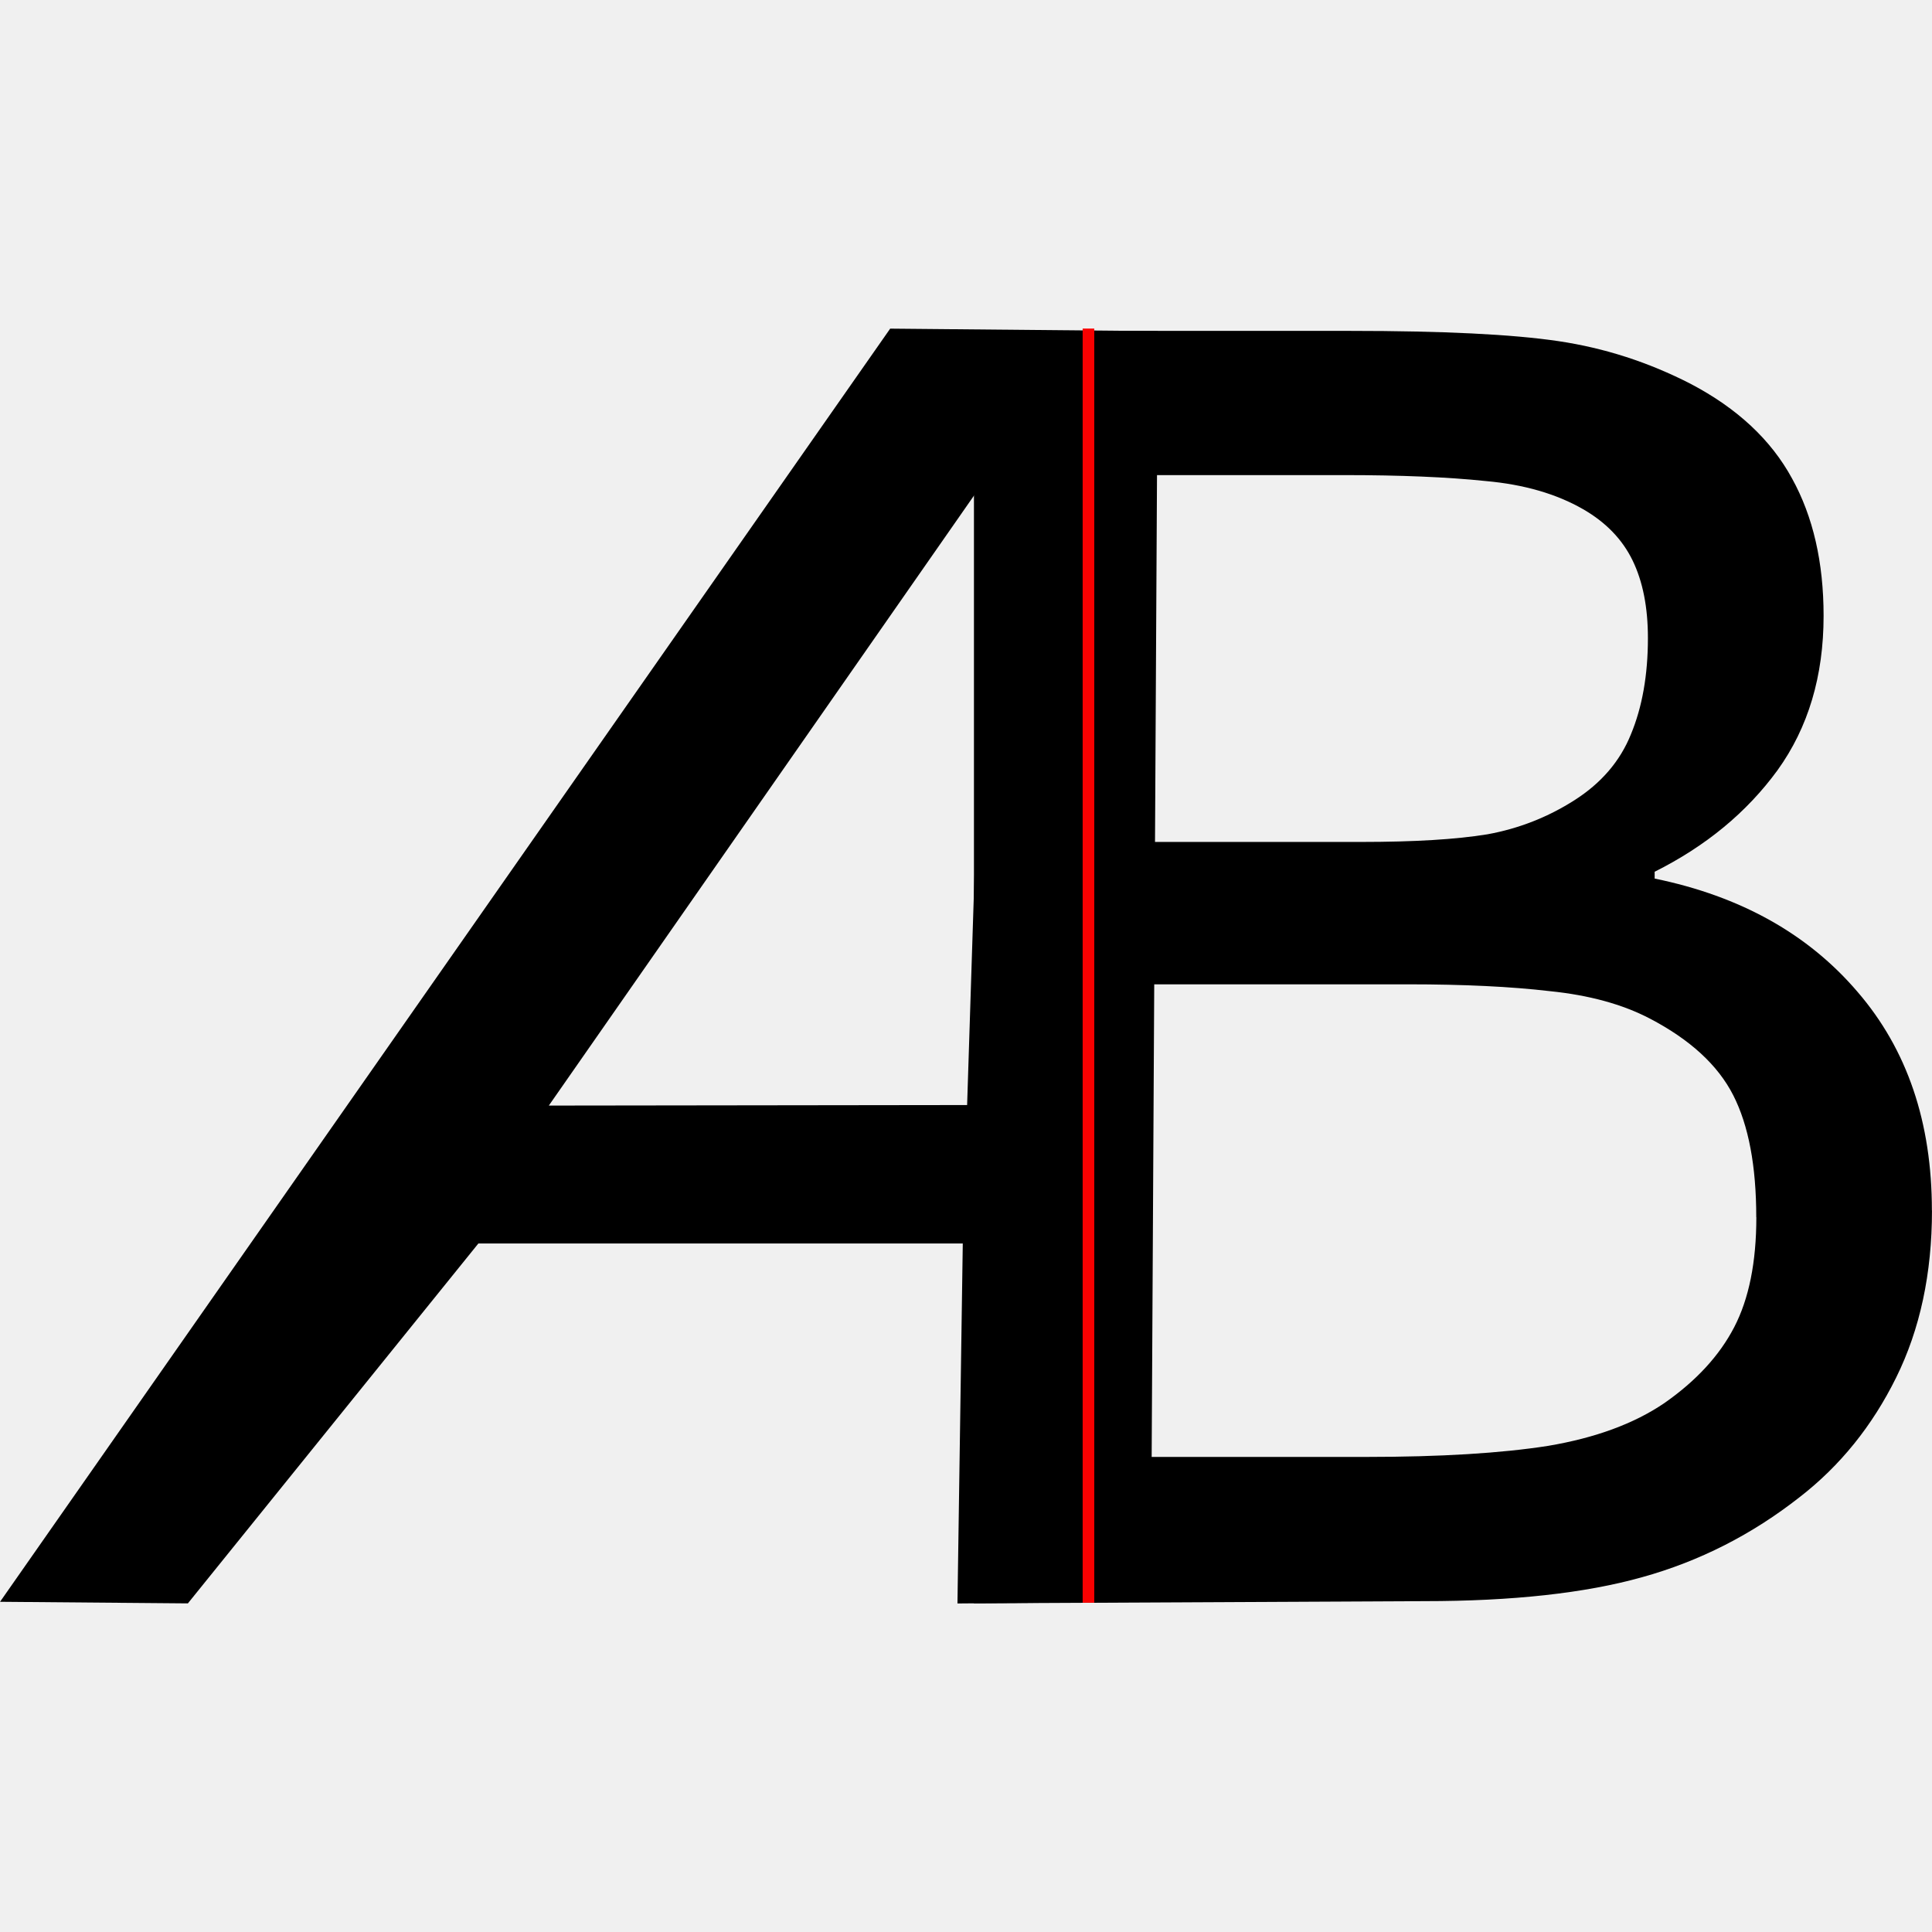
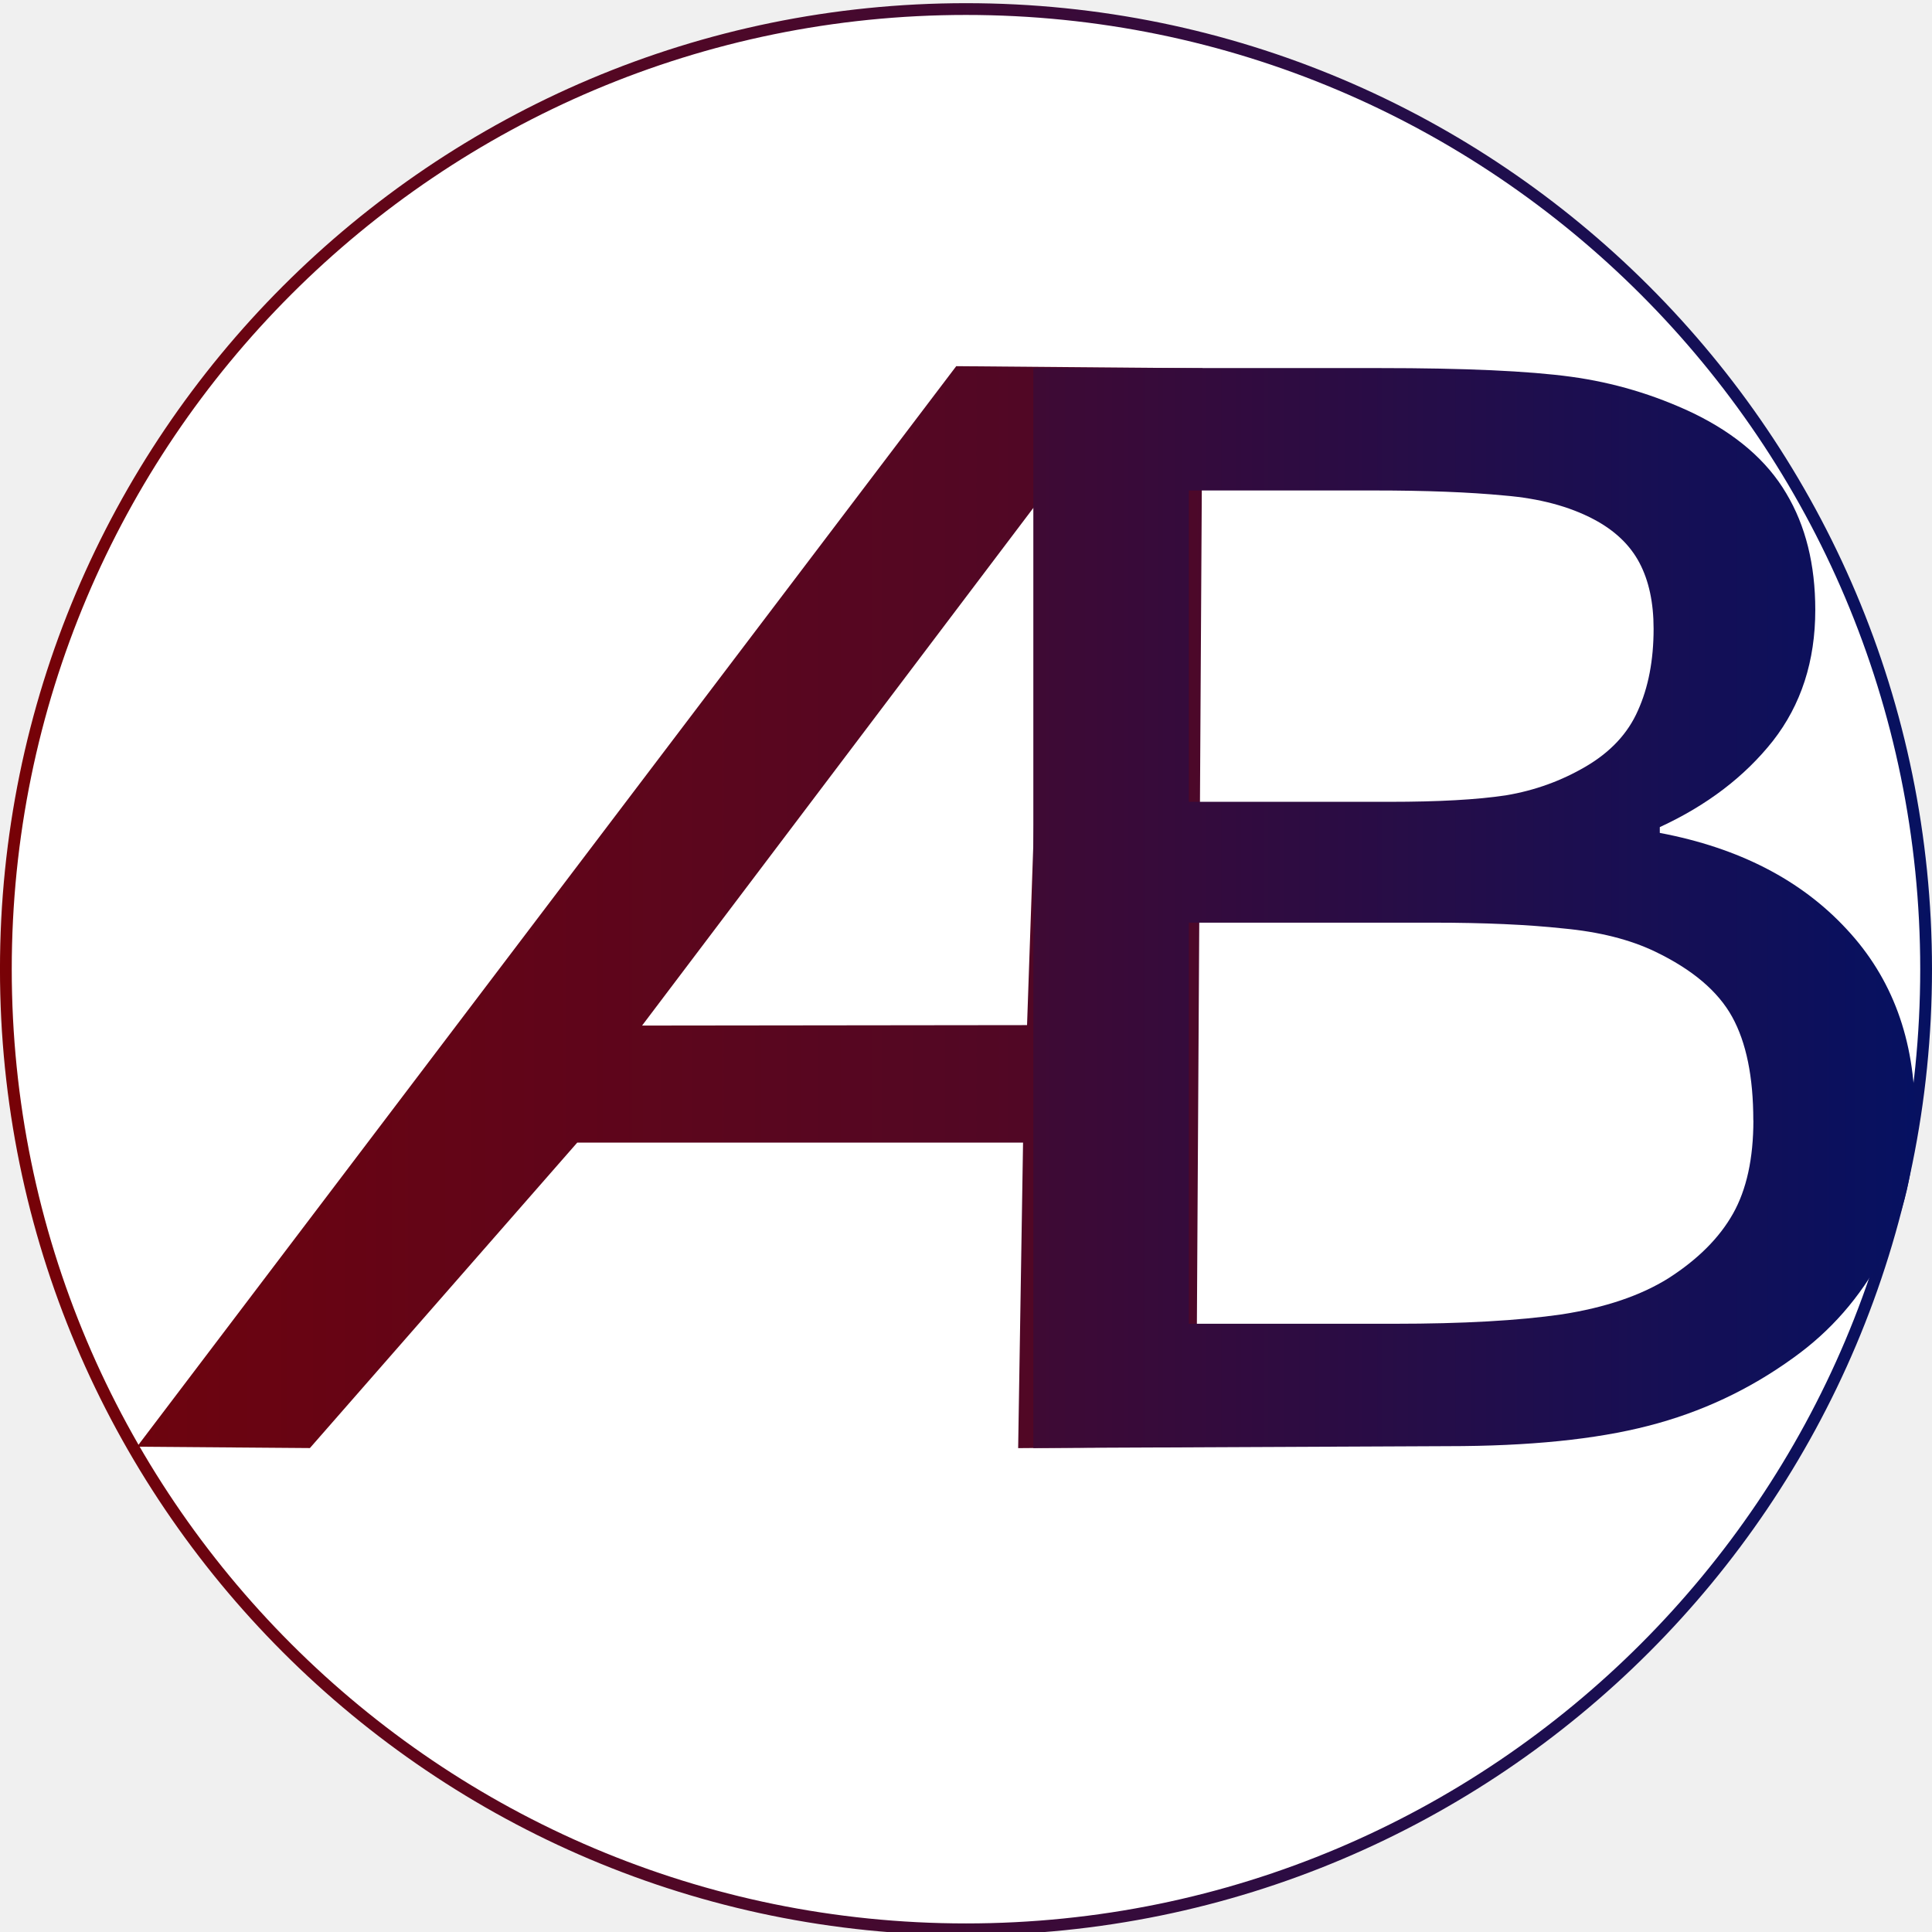
- <svg xmlns="http://www.w3.org/2000/svg" width="200" height="200" viewBox="0 0 52.917 52.917" version="1.1" id="svg5">
-   <defs id="defs2" />
+ <svg xmlns="http://www.w3.org/2000/svg" xmlns:xlink="http://www.w3.org/1999/xlink" width="200" height="200" viewBox="0 0 52.917 52.917" version="1.1" id="svg5">
+   <defs id="defs2">
+     <linearGradient id="linearGradient987">
+       <stop style="stop-color:#780206;stop-opacity:1;" offset="0" id="stop983" />
+       <stop style="stop-color:#061161;stop-opacity:1;" offset="1" id="stop985" />
+     </linearGradient>
+     <linearGradient id="linearGradient894">
+       <stop style="stop-color:#780206;stop-opacity:1;" offset="0" id="stop890" />
+       <stop style="stop-color:#061161;stop-opacity:1;" offset="1" id="stop892" />
+     </linearGradient>
+     <linearGradient xlink:href="#linearGradient894" id="linearGradient896" x1="4.0541515e-06" y1="24.411" x2="44.154" y2="24.411" gradientUnits="userSpaceOnUse" />
+     <linearGradient xlink:href="#linearGradient987" id="linearGradient989" x1="5.453825e-06" y1="24.484" x2="44.154" y2="24.484" gradientUnits="userSpaceOnUse" />
+     <linearGradient xlink:href="#linearGradient894" id="linearGradient991" gradientUnits="userSpaceOnUse" x1="4.0541515e-06" y1="24.411" x2="44.154" y2="24.411" />
+     <linearGradient xlink:href="#linearGradient894" id="linearGradient993" gradientUnits="userSpaceOnUse" x1="4.0541515e-06" y1="24.411" x2="44.154" y2="24.411" />
+     <linearGradient xlink:href="#linearGradient894" id="linearGradient995" gradientUnits="userSpaceOnUse" x1="4.0541515e-06" y1="24.411" x2="44.154" y2="24.411" />
+     <linearGradient xlink:href="#linearGradient894" id="linearGradient997" gradientUnits="userSpaceOnUse" x1="4.0541515e-06" y1="24.411" x2="44.154" y2="24.411" />
+   </defs>
  <g id="layer1">
    <g id="g1285" transform="matrix(1.198449,0,0,1.198449,-5.2444321e-6,-2.797064)">
-       <g aria-label="A" id="text121" style="font-style:italic;font-size:19.756px;font-family:Verdana;-inkscape-font-specification:'Verdana Italic';stroke-width:0.265" transform="matrix(2.025831,0,0,2.025831,-8.57624,3.497769)">
-         <path d="m 17.217,17.496 -2.182,0.019 0.06,-4.061 H 9.63 l -3.277,4.06 -2.119,-0.018 10.042,-14.363 3.019,0.028 z m -2.073,-5.604 0.227,-7.09 -4.946,7.096 z" id="path173" />
+       <g id="g1005">
+         <circle style="fill:#ffffff;stroke:url(#linearGradient989);stroke-width:0.269;fill-opacity:1" id="path950" cx="22.077" cy="24.484" r="21.943" />
+         <g id="g888" style="fill:url(#linearGradient896);fill-opacity:1" transform="matrix(0.9203246,0,0,0.8487098,3.130647,2.347188)">
+           <g aria-label="A" id="text121" style="font-style:italic;font-size:19.756px;font-family:Verdana;-inkscape-font-specification:'Verdana Italic';fill:url(#linearGradient993);fill-opacity:1;stroke-width:0.265" transform="matrix(2.025831,0,0,2.025831,-8.57624,3.497769)">
+             <path d="m 17.217,17.496 -2.182,0.019 0.06,-4.061 H 9.63 l -3.277,4.06 -2.119,-0.018 10.042,-14.363 3.019,0.028 z m -2.073,-5.604 0.227,-7.09 -4.946,7.096 z" id="path173" style="fill:url(#linearGradient991);fill-opacity:1" />
+           </g>
+           <g aria-label="B" id="text596" style="font-size:39.929px;font-family:Verdana;-inkscape-font-specification:Verdana;fill:url(#linearGradient997);fill-opacity:1;stroke-width:0.535">
+             <path d="m 44.154,29.997 c 0,1.443 -0.273,2.717 -0.819,3.821 -0.546,1.105 -1.28,2.015 -2.203,2.73 -1.092,0.858 -2.294,1.469 -3.607,1.833 -1.3,0.364 -2.957,0.546 -4.972,0.546 l -10.294,0.05 V 9.896 h 8.598 c 2.119,0 3.704,0.078 4.757,0.234 1.053,0.156 2.06,0.481 3.022,0.975 1.066,0.559 1.839,1.28 2.32,2.164 0.481,0.871 0.721,1.917 0.721,3.139 0,1.378 -0.351,2.554 -1.053,3.529 -0.702,0.962 -1.638,1.735 -2.808,2.32 v 0.156 c 1.963,0.403 3.509,1.267 4.64,2.593 1.131,1.313 1.696,2.976 1.696,4.991 z M 37.662,16.915 c 0,-0.702 -0.117,-1.293 -0.351,-1.774 -0.234,-0.481 -0.611,-0.871 -1.131,-1.17 -0.611,-0.351 -1.352,-0.565 -2.223,-0.643 -0.871,-0.091 -1.95,-0.136 -3.236,-0.136 h -4.601 v 8.384 h 4.991 c 1.209,0 2.171,-0.058 2.885,-0.175 0.715,-0.13 1.378,-0.39 1.989,-0.78 0.611,-0.39 1.04,-0.89 1.287,-1.501 0.26,-0.624 0.39,-1.358 0.39,-2.203 z m 2.476,13.238 c 0,-1.17 -0.175,-2.099 -0.526,-2.788 -0.351,-0.689 -0.988,-1.274 -1.911,-1.755 -0.624,-0.325 -1.384,-0.533 -2.281,-0.624 -0.884,-0.104 -1.963,-0.156 -3.236,-0.156 h -6.063 v 10.801 h 5.108 c 1.69,0 3.074,-0.084 4.153,-0.253 1.079,-0.182 1.963,-0.507 2.652,-0.975 0.728,-0.507 1.261,-1.085 1.599,-1.735 0.338,-0.65 0.507,-1.488 0.507,-2.515 z" id="path598" style="fill:url(#linearGradient995);fill-opacity:1" />
+           </g>
+         </g>
      </g>
-       <g aria-label="B" id="text596" style="font-size:39.929px;font-family:Verdana;-inkscape-font-specification:Verdana;stroke-width:0.535">
-         <path d="m 44.154,29.997 c 0,1.443 -0.273,2.717 -0.819,3.821 -0.546,1.105 -1.28,2.015 -2.203,2.73 -1.092,0.858 -2.294,1.469 -3.607,1.833 -1.3,0.364 -2.957,0.546 -4.972,0.546 l -10.294,0.05 V 9.896 h 8.598 c 2.119,0 3.704,0.078 4.757,0.234 1.053,0.156 2.06,0.481 3.022,0.975 1.066,0.559 1.839,1.28 2.32,2.164 0.481,0.871 0.721,1.917 0.721,3.139 0,1.378 -0.351,2.554 -1.053,3.529 -0.702,0.962 -1.638,1.735 -2.808,2.32 v 0.156 c 1.963,0.403 3.509,1.267 4.64,2.593 1.131,1.313 1.696,2.976 1.696,4.991 z M 37.662,16.915 c 0,-0.702 -0.117,-1.293 -0.351,-1.774 -0.234,-0.481 -0.611,-0.871 -1.131,-1.17 -0.611,-0.351 -1.352,-0.565 -2.223,-0.643 -0.871,-0.091 -1.95,-0.136 -3.236,-0.136 h -4.601 v 8.384 h 4.991 c 1.209,0 2.171,-0.058 2.885,-0.175 0.715,-0.13 1.378,-0.39 1.989,-0.78 0.611,-0.39 1.04,-0.89 1.287,-1.501 0.26,-0.624 0.39,-1.358 0.39,-2.203 z m 2.476,13.238 c 0,-1.17 -0.175,-2.099 -0.526,-2.788 -0.351,-0.689 -0.988,-1.274 -1.911,-1.755 -0.624,-0.325 -1.384,-0.533 -2.281,-0.624 -0.884,-0.104 -1.963,-0.156 -3.236,-0.156 h -6.063 v 10.801 h 5.108 c 1.69,0 3.074,-0.084 4.153,-0.253 1.079,-0.182 1.963,-0.507 2.652,-0.975 0.728,-0.507 1.261,-1.085 1.599,-1.735 0.338,-0.65 0.507,-1.488 0.507,-2.515 z" id="path598" />
-       </g>
-       <path style="fill:#ff0000;stroke:#f80000;stroke-width:0.265;stroke-opacity:1" d="m 24.876,9.843 v 29.12" id="path601" />
    </g>
  </g>
</svg>
